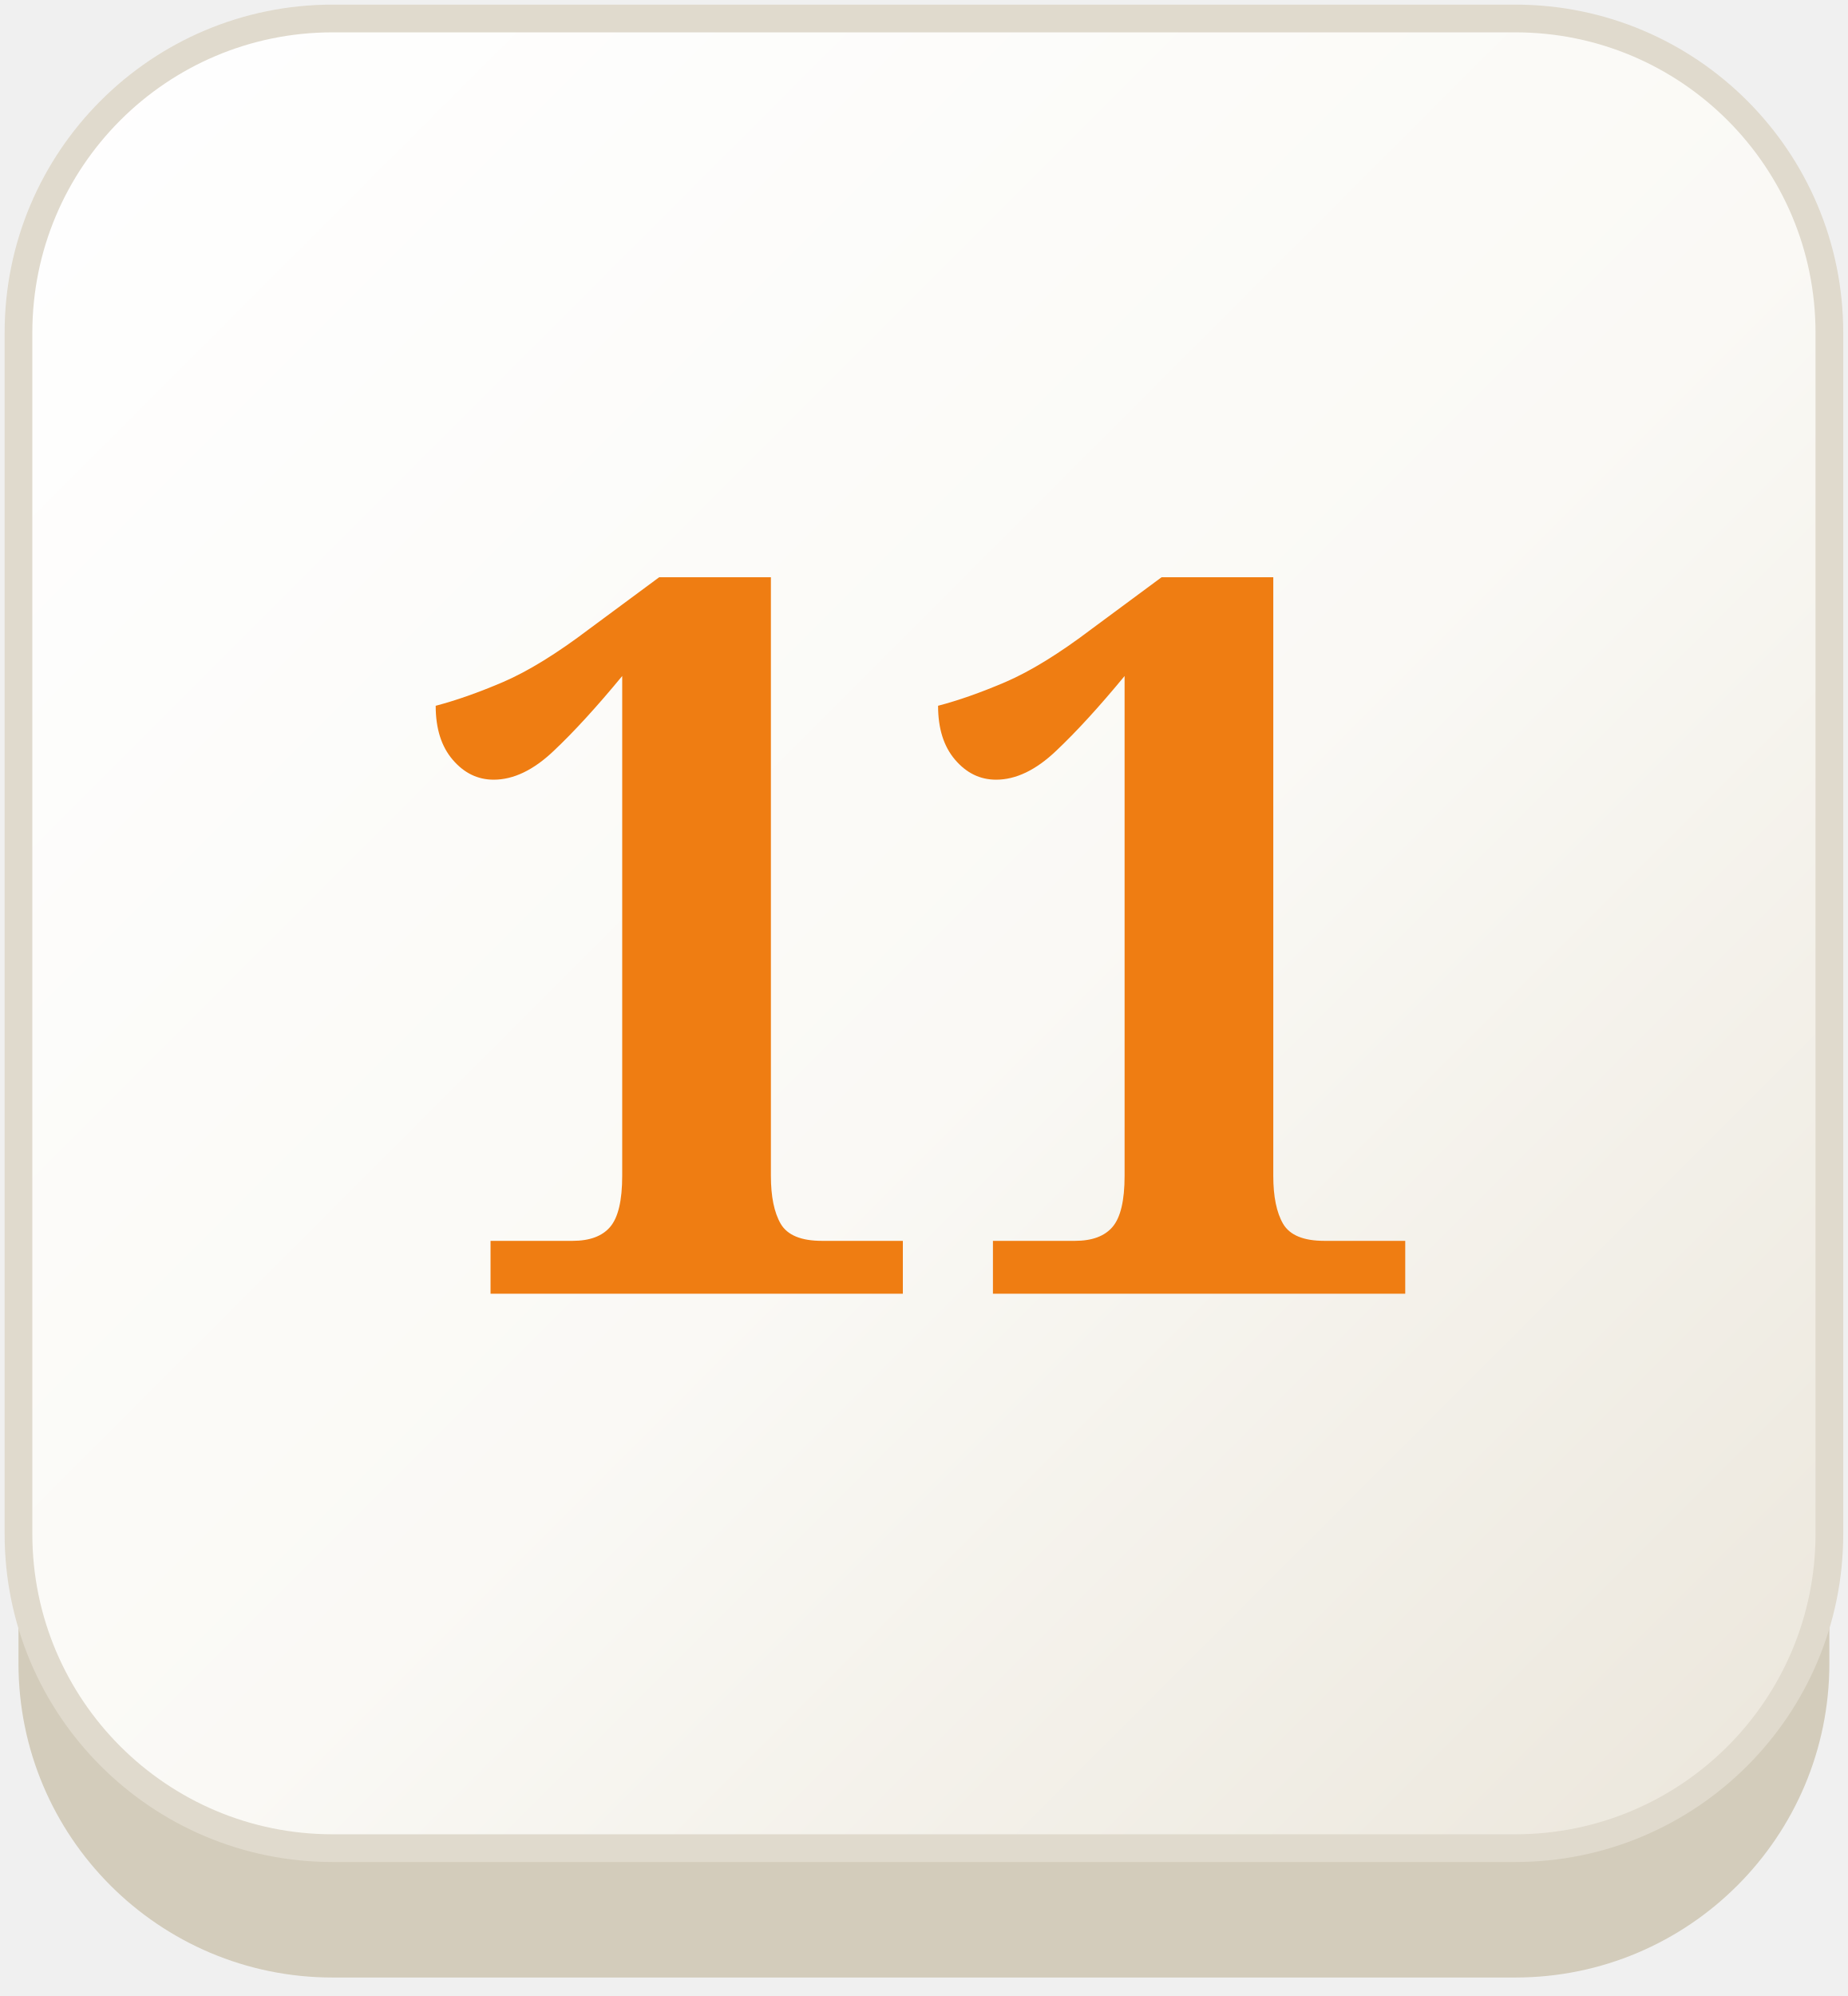
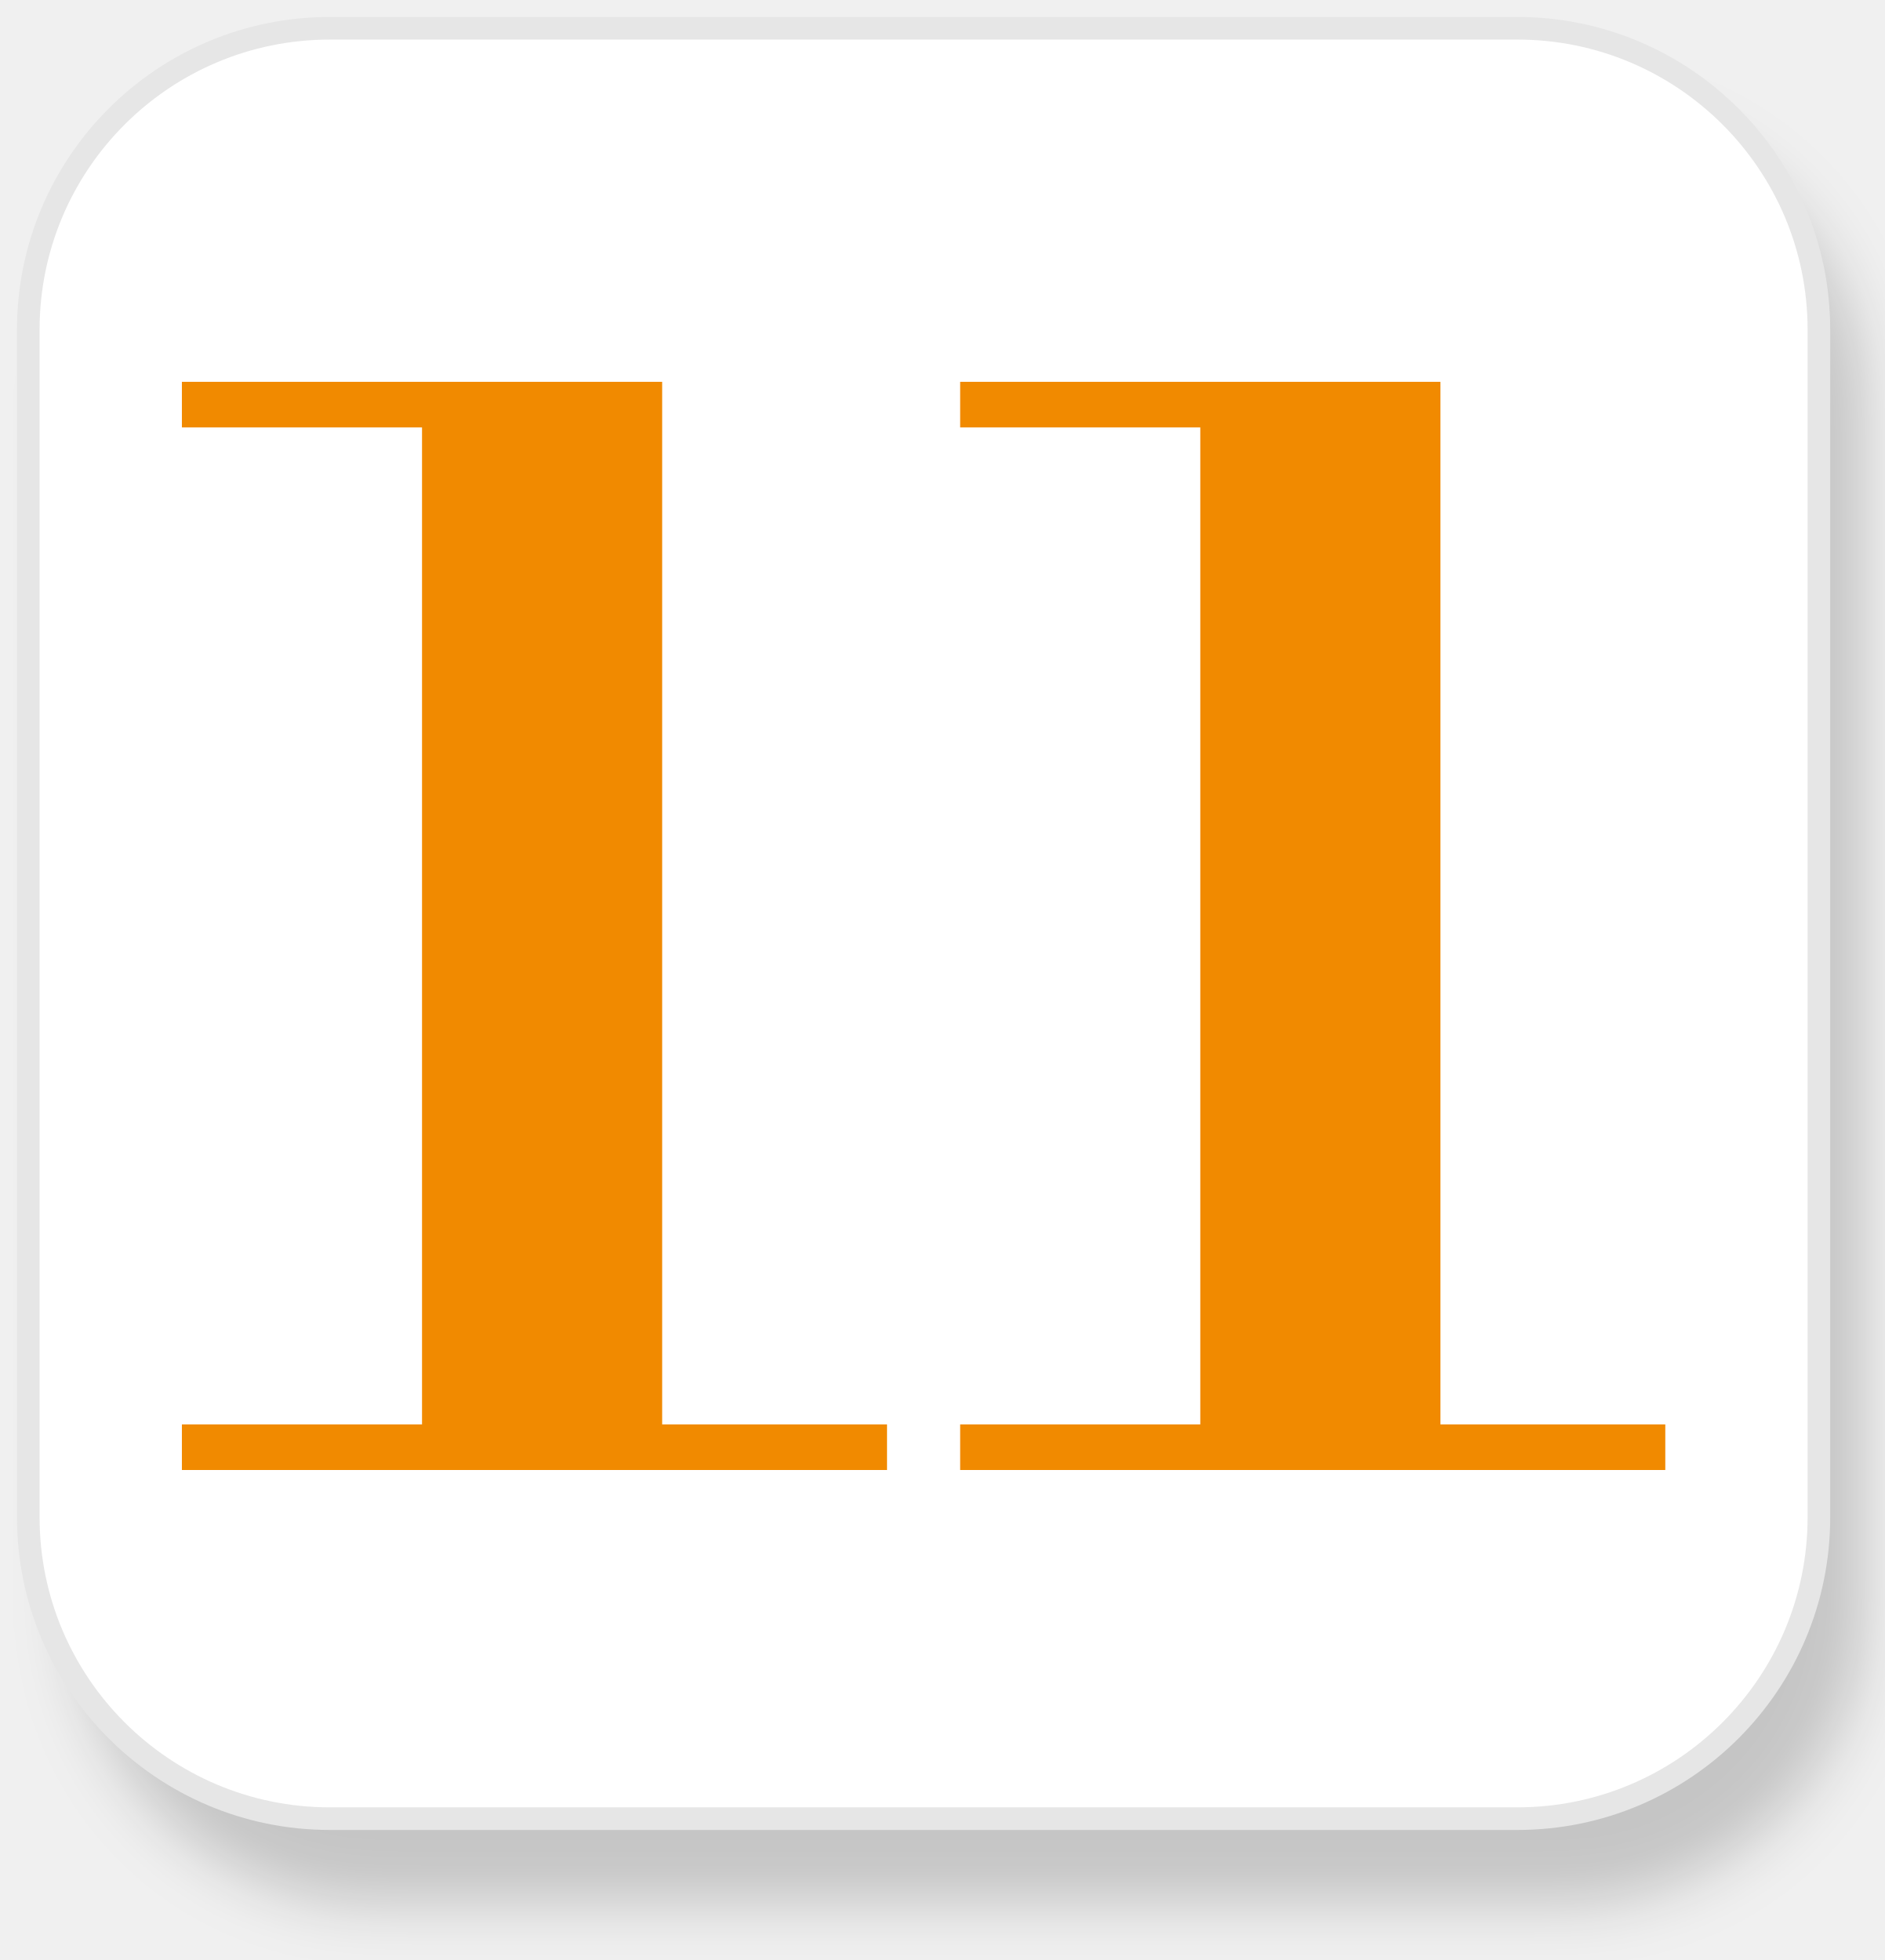
- <svg xmlns="http://www.w3.org/2000/svg" viewBox="0 0 100 108" width="100" height="108">
+ <svg xmlns="http://www.w3.org/2000/svg" viewBox="0 0 100 104" width="100" height="104">
  <defs>
-     <linearGradient id="face" x1="0" y1="0" x2="1" y2="1">
-       <stop offset="0" stop-color="#ffffff" />
-       <stop offset="0.55" stop-color="#faf9f5" />
-       <stop offset="1" stop-color="#ebe6db" />
-     </linearGradient>
-     <linearGradient id="back" x1="0" y1="1" x2="1" y2="0">
-       <stop offset="0" stop-color="#feda75" />
-       <stop offset="0.3" stop-color="#fa7e1e" />
-       <stop offset="0.6" stop-color="#d62976" />
-       <stop offset="1" stop-color="#4f5bd5" />
-     </linearGradient>
+     <filter id="soft" x="-10%" y="-10%" width="130%" height="130%">
+       <feGaussianBlur stdDeviation="1.6" />
+     </filter>
  </defs>
-   <rect x="1" y="8" width="98" height="99" rx="17" fill="#d3ccbb" />
-   <rect x="1" y="1" width="98" height="99" rx="17" fill="url(#face)" stroke="#e0dacd" stroke-width="1.5" />
-   <text x="50" y="70" text-anchor="middle" font-family="Georgia, 'Noto Serif', 'Times New Roman', serif" font-weight="700" font-size="54" letter-spacing="-3" fill="#ef7d12">11</text>
+   <rect x="4" y="6" width="95" height="95" rx="16" fill="#000" opacity="0.18" filter="url(#soft)" />
+   <rect x="1.5" y="1.5" width="95" height="95" rx="16" fill="#ffffff" stroke="#e6e6e6" stroke-width="1.2" />
+   <path d="M47.06 78L9.65 78L9.65 75.58L22.39 75.58L22.39 22.68L9.65 22.68L9.65 20.26L35.13 20.26L35.13 75.58L47.06 75.58L47.06 78M88.35 78L50.94 78L50.94 75.58L63.68 75.58L63.68 22.68L50.94 22.68L50.94 20.26L76.42 20.26L76.42 75.58L88.35 75.58L88.35 78" fill="#f18a00" />
</svg>
